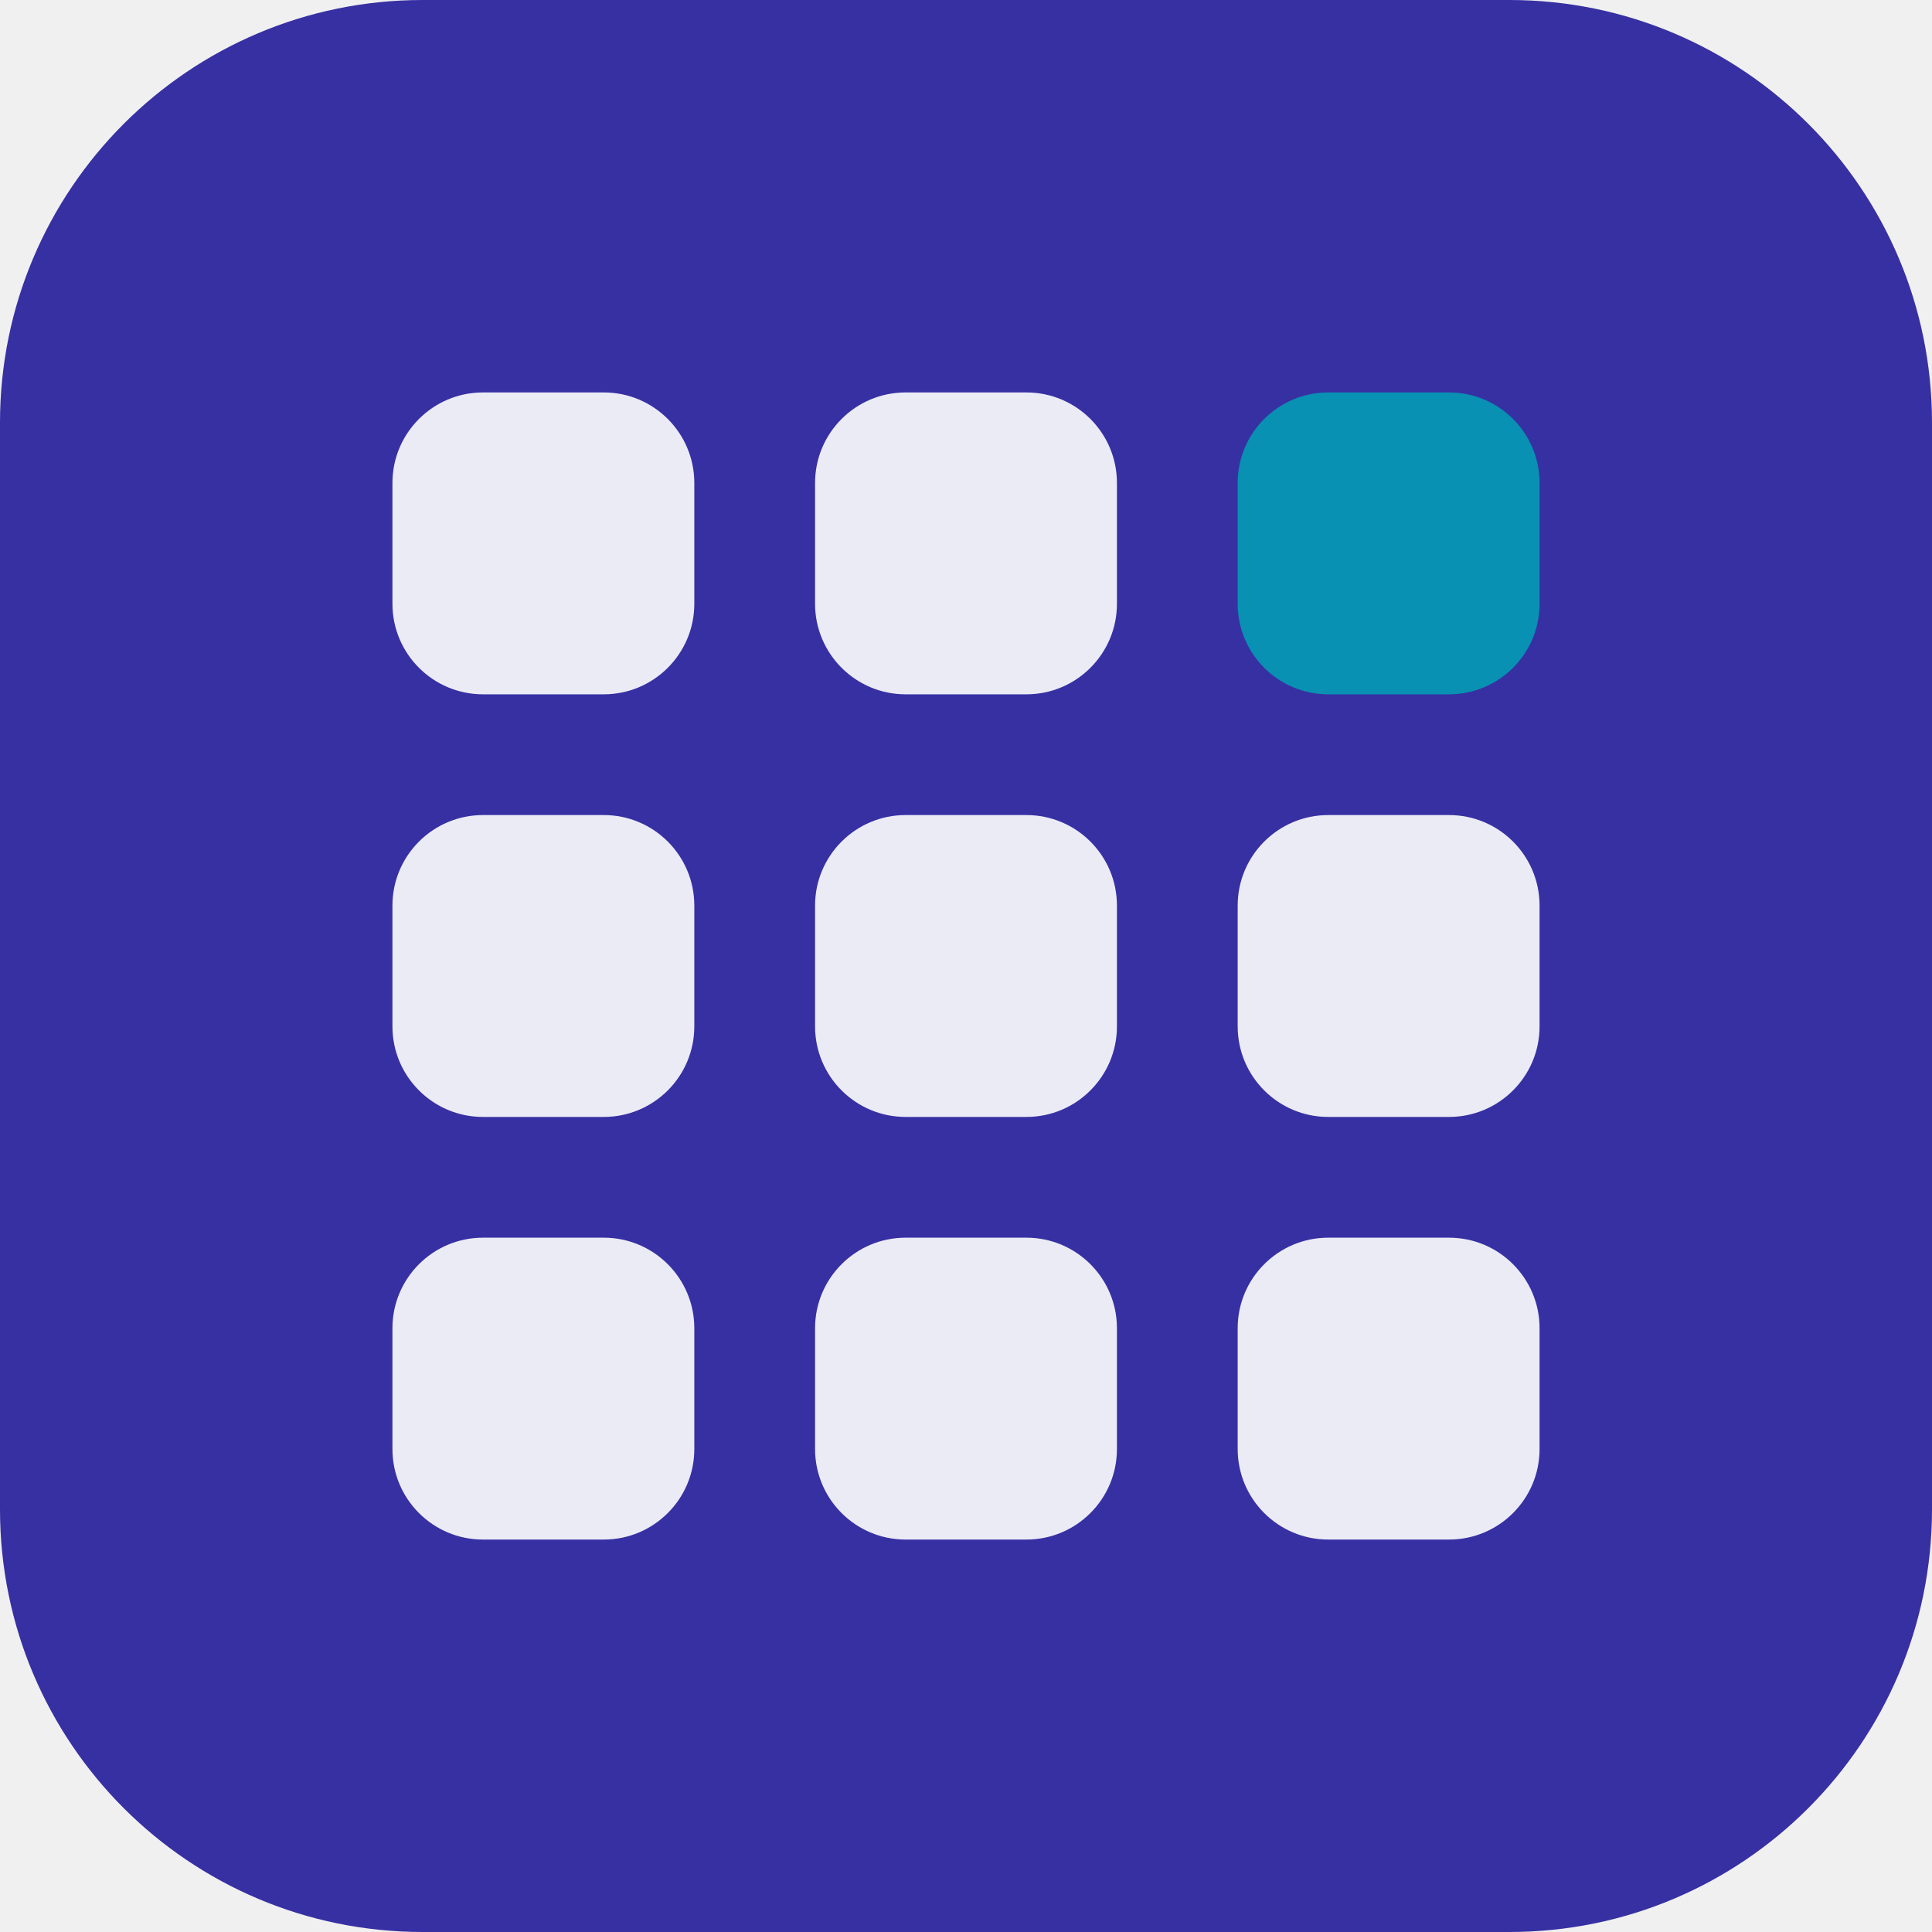
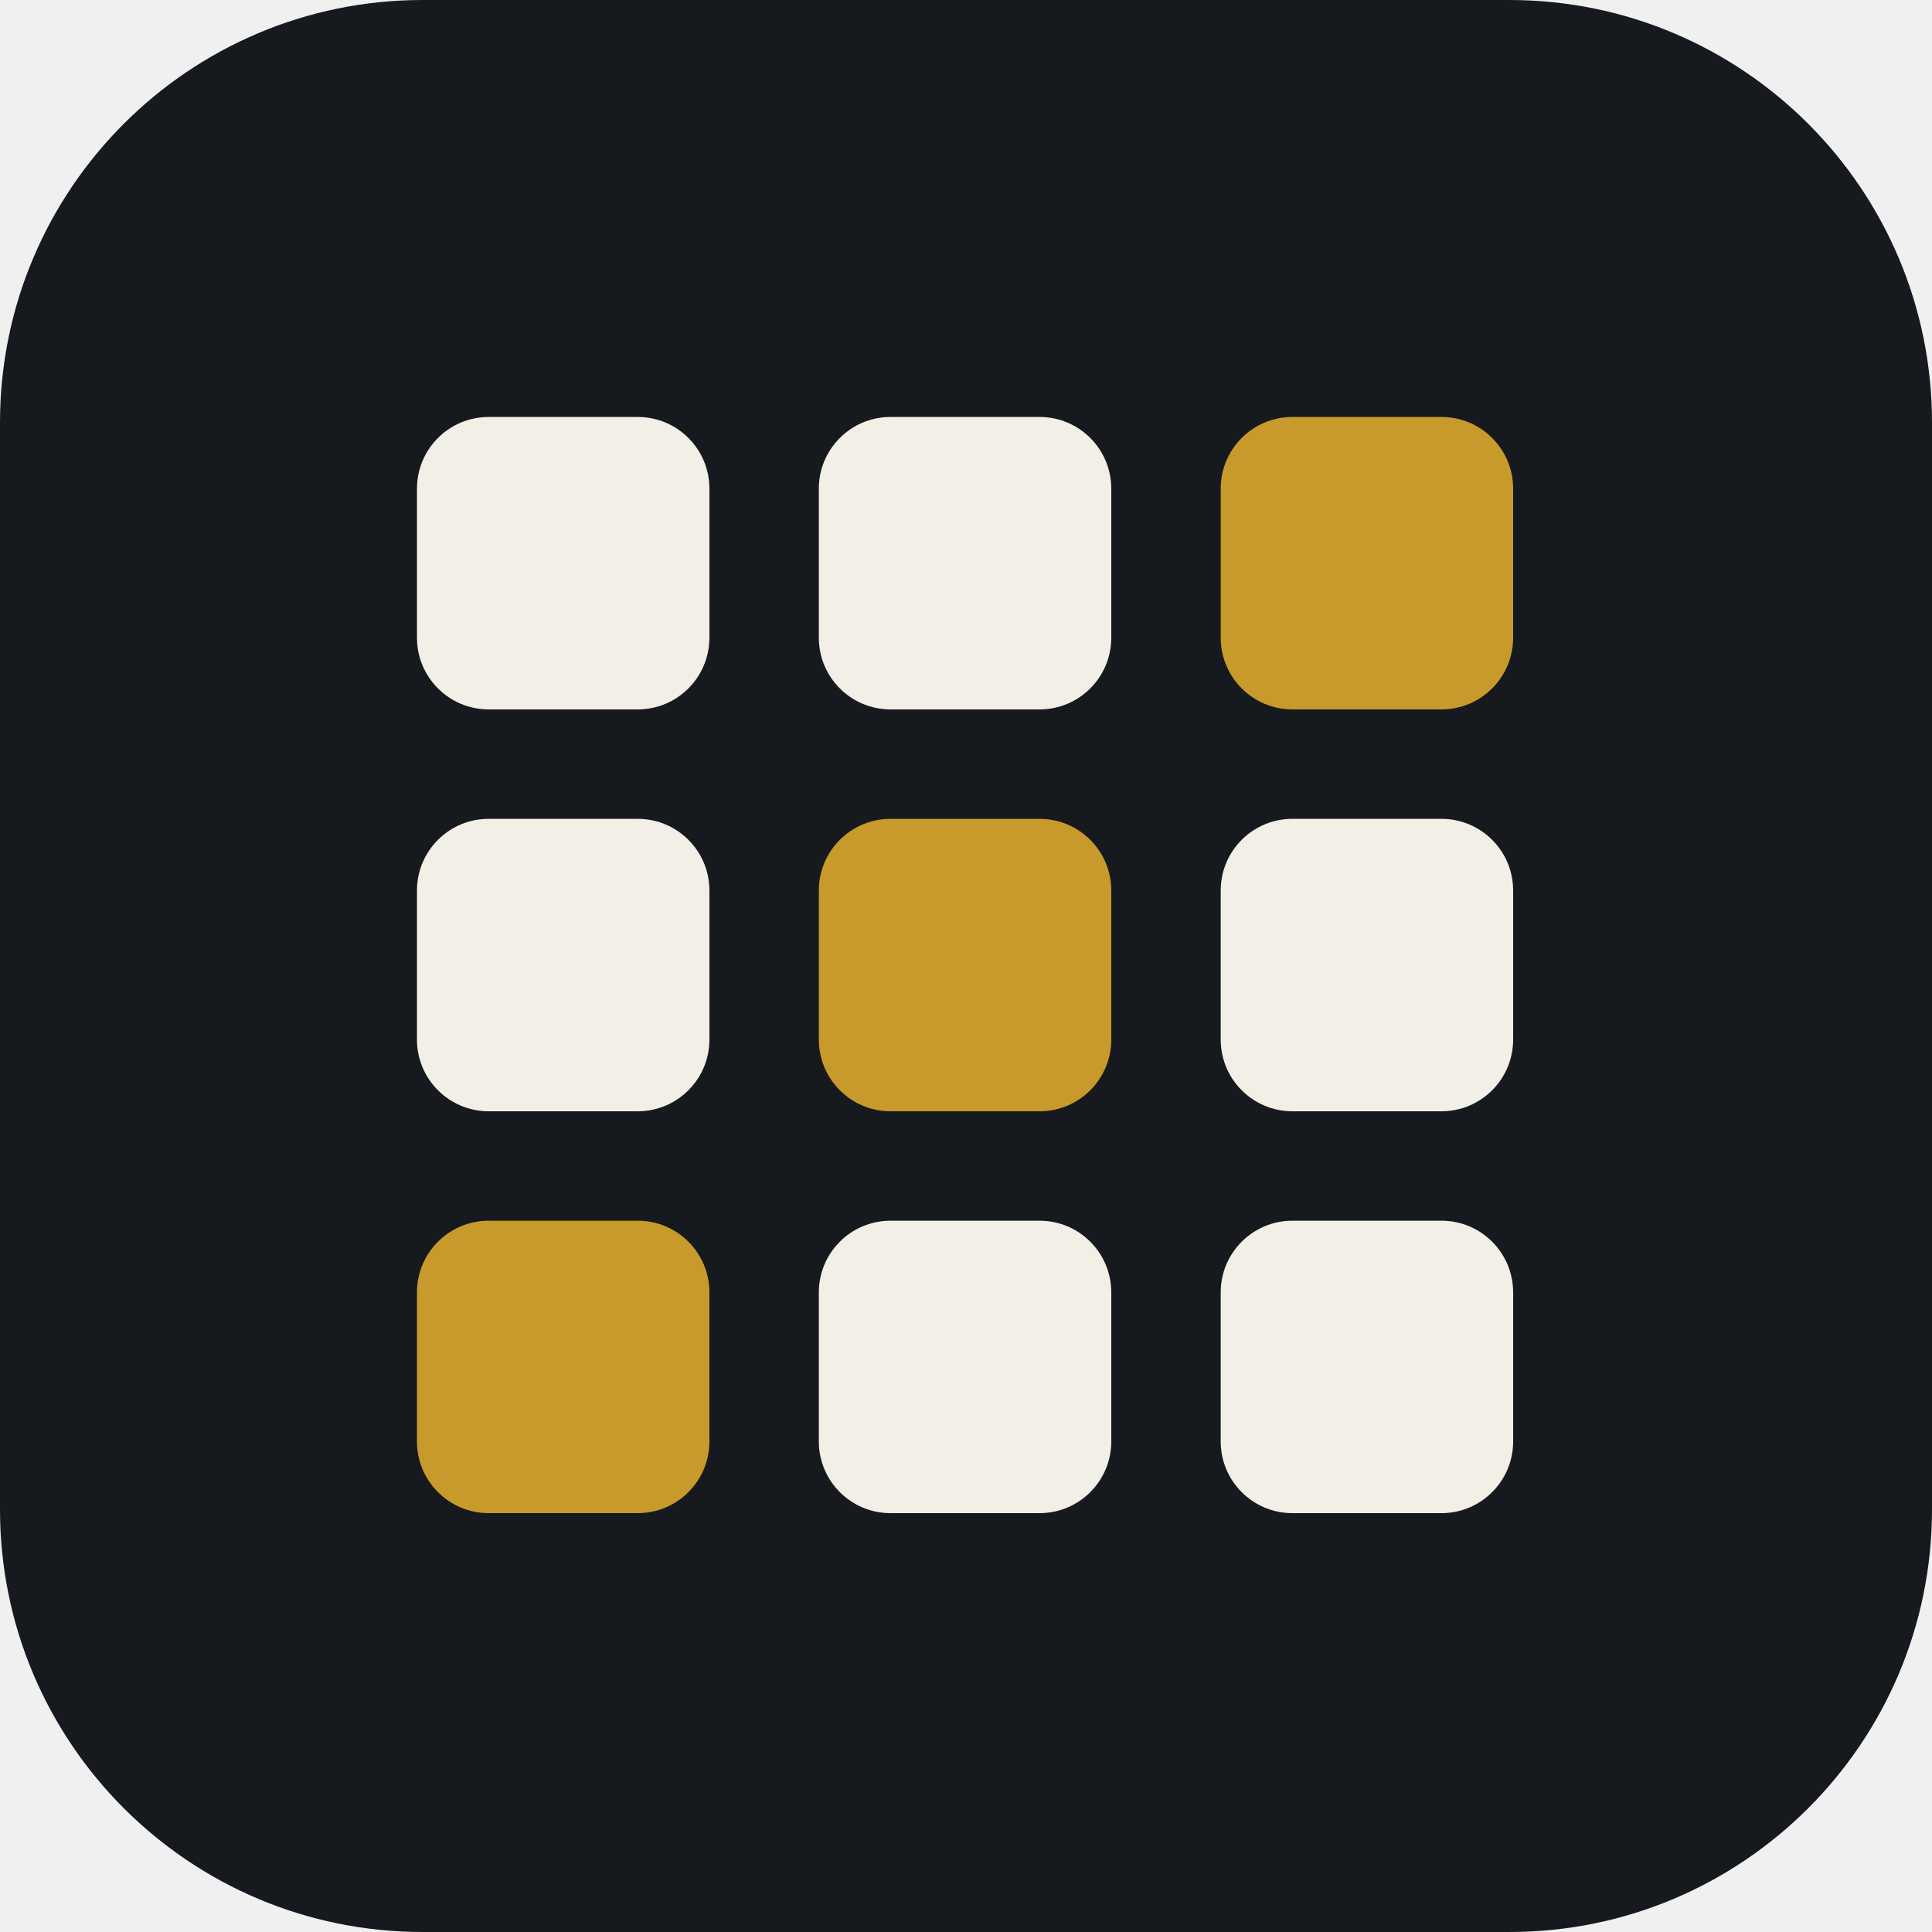
- <svg xmlns="http://www.w3.org/2000/svg" viewBox="0 0 64 64">
-   <rect width="64" height="64" rx="14" fill="#3730a3" />
-   <rect x="13" y="13" width="10" height="10" rx="3" fill="#ffffff" fill-opacity="0.9" />
-   <rect x="27" y="13" width="10" height="10" rx="3" fill="#ffffff" fill-opacity="0.9" />
-   <rect x="41" y="13" width="10" height="10" rx="3" fill="#0891b2" />
-   <rect x="13" y="27" width="10" height="10" rx="3" fill="#ffffff" fill-opacity="0.9" />
-   <rect x="27" y="27" width="10" height="10" rx="3" fill="#ffffff" fill-opacity="0.9" />
-   <rect x="41" y="27" width="10" height="10" rx="3" fill="#ffffff" fill-opacity="0.9" />
-   <rect x="13" y="41" width="10" height="10" rx="3" fill="#ffffff" fill-opacity="0.9" />
-   <rect x="27" y="41" width="10" height="10" rx="3" fill="#ffffff" fill-opacity="0.9" />
-   <rect x="41" y="41" width="10" height="10" rx="3" fill="#ffffff" fill-opacity="0.9" />
+ <svg xmlns="http://www.w3.org/2000/svg" viewBox="0 0 1024 1024">
+   <rect width="1024" height="1024" rx="224" fill="#16191E" />
+   <g fill="#F2EFE6">
+     <rect x="221" y="221" width="155" height="155" rx="38" />
+     <rect x="434" y="221" width="155" height="155" rx="38" />
+     <rect x="221" y="434" width="155" height="155" rx="38" />
+     <rect x="647" y="434" width="155" height="155" rx="38" />
+     <rect x="434" y="647" width="155" height="155" rx="38" />
+     <rect x="647" y="647" width="155" height="155" rx="38" />
+   </g>
+   <g fill="#C79A2B">
+     <rect x="647" y="221" width="155" height="155" rx="38" />
+     <rect x="434" y="434" width="155" height="155" rx="38" />
+     <rect x="221" y="647" width="155" height="155" rx="38" />
+   </g>
</svg>
